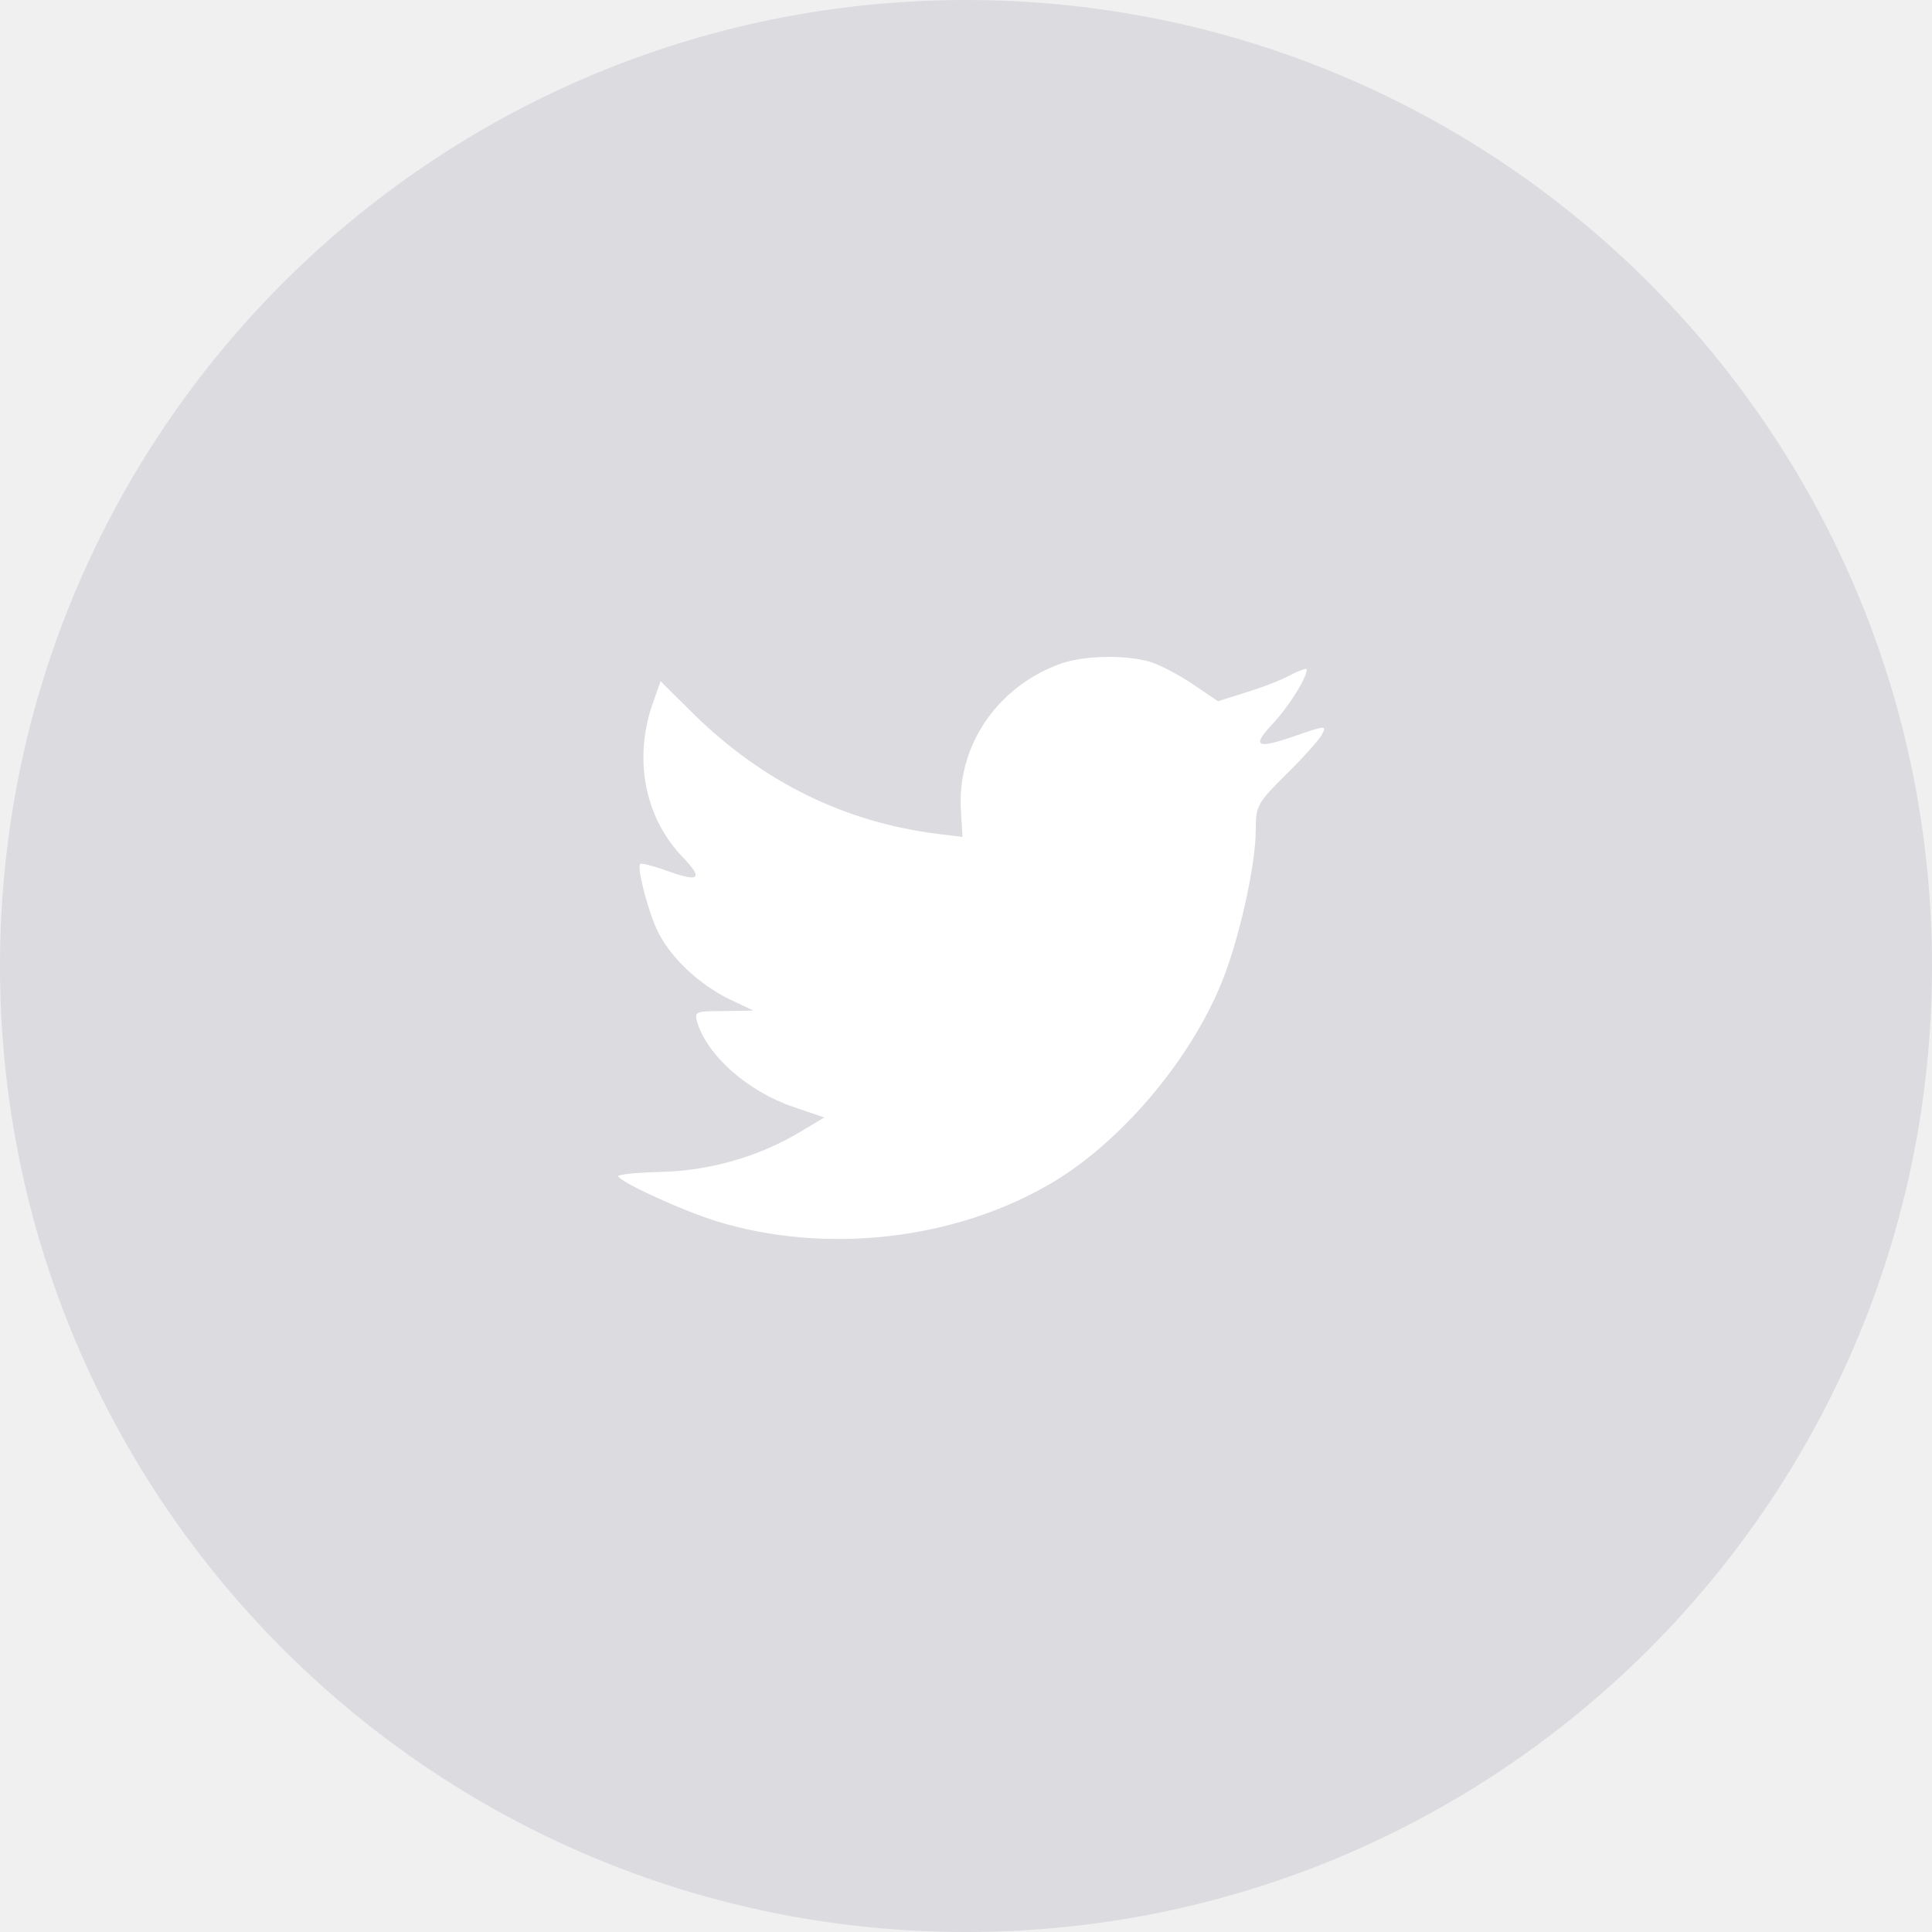
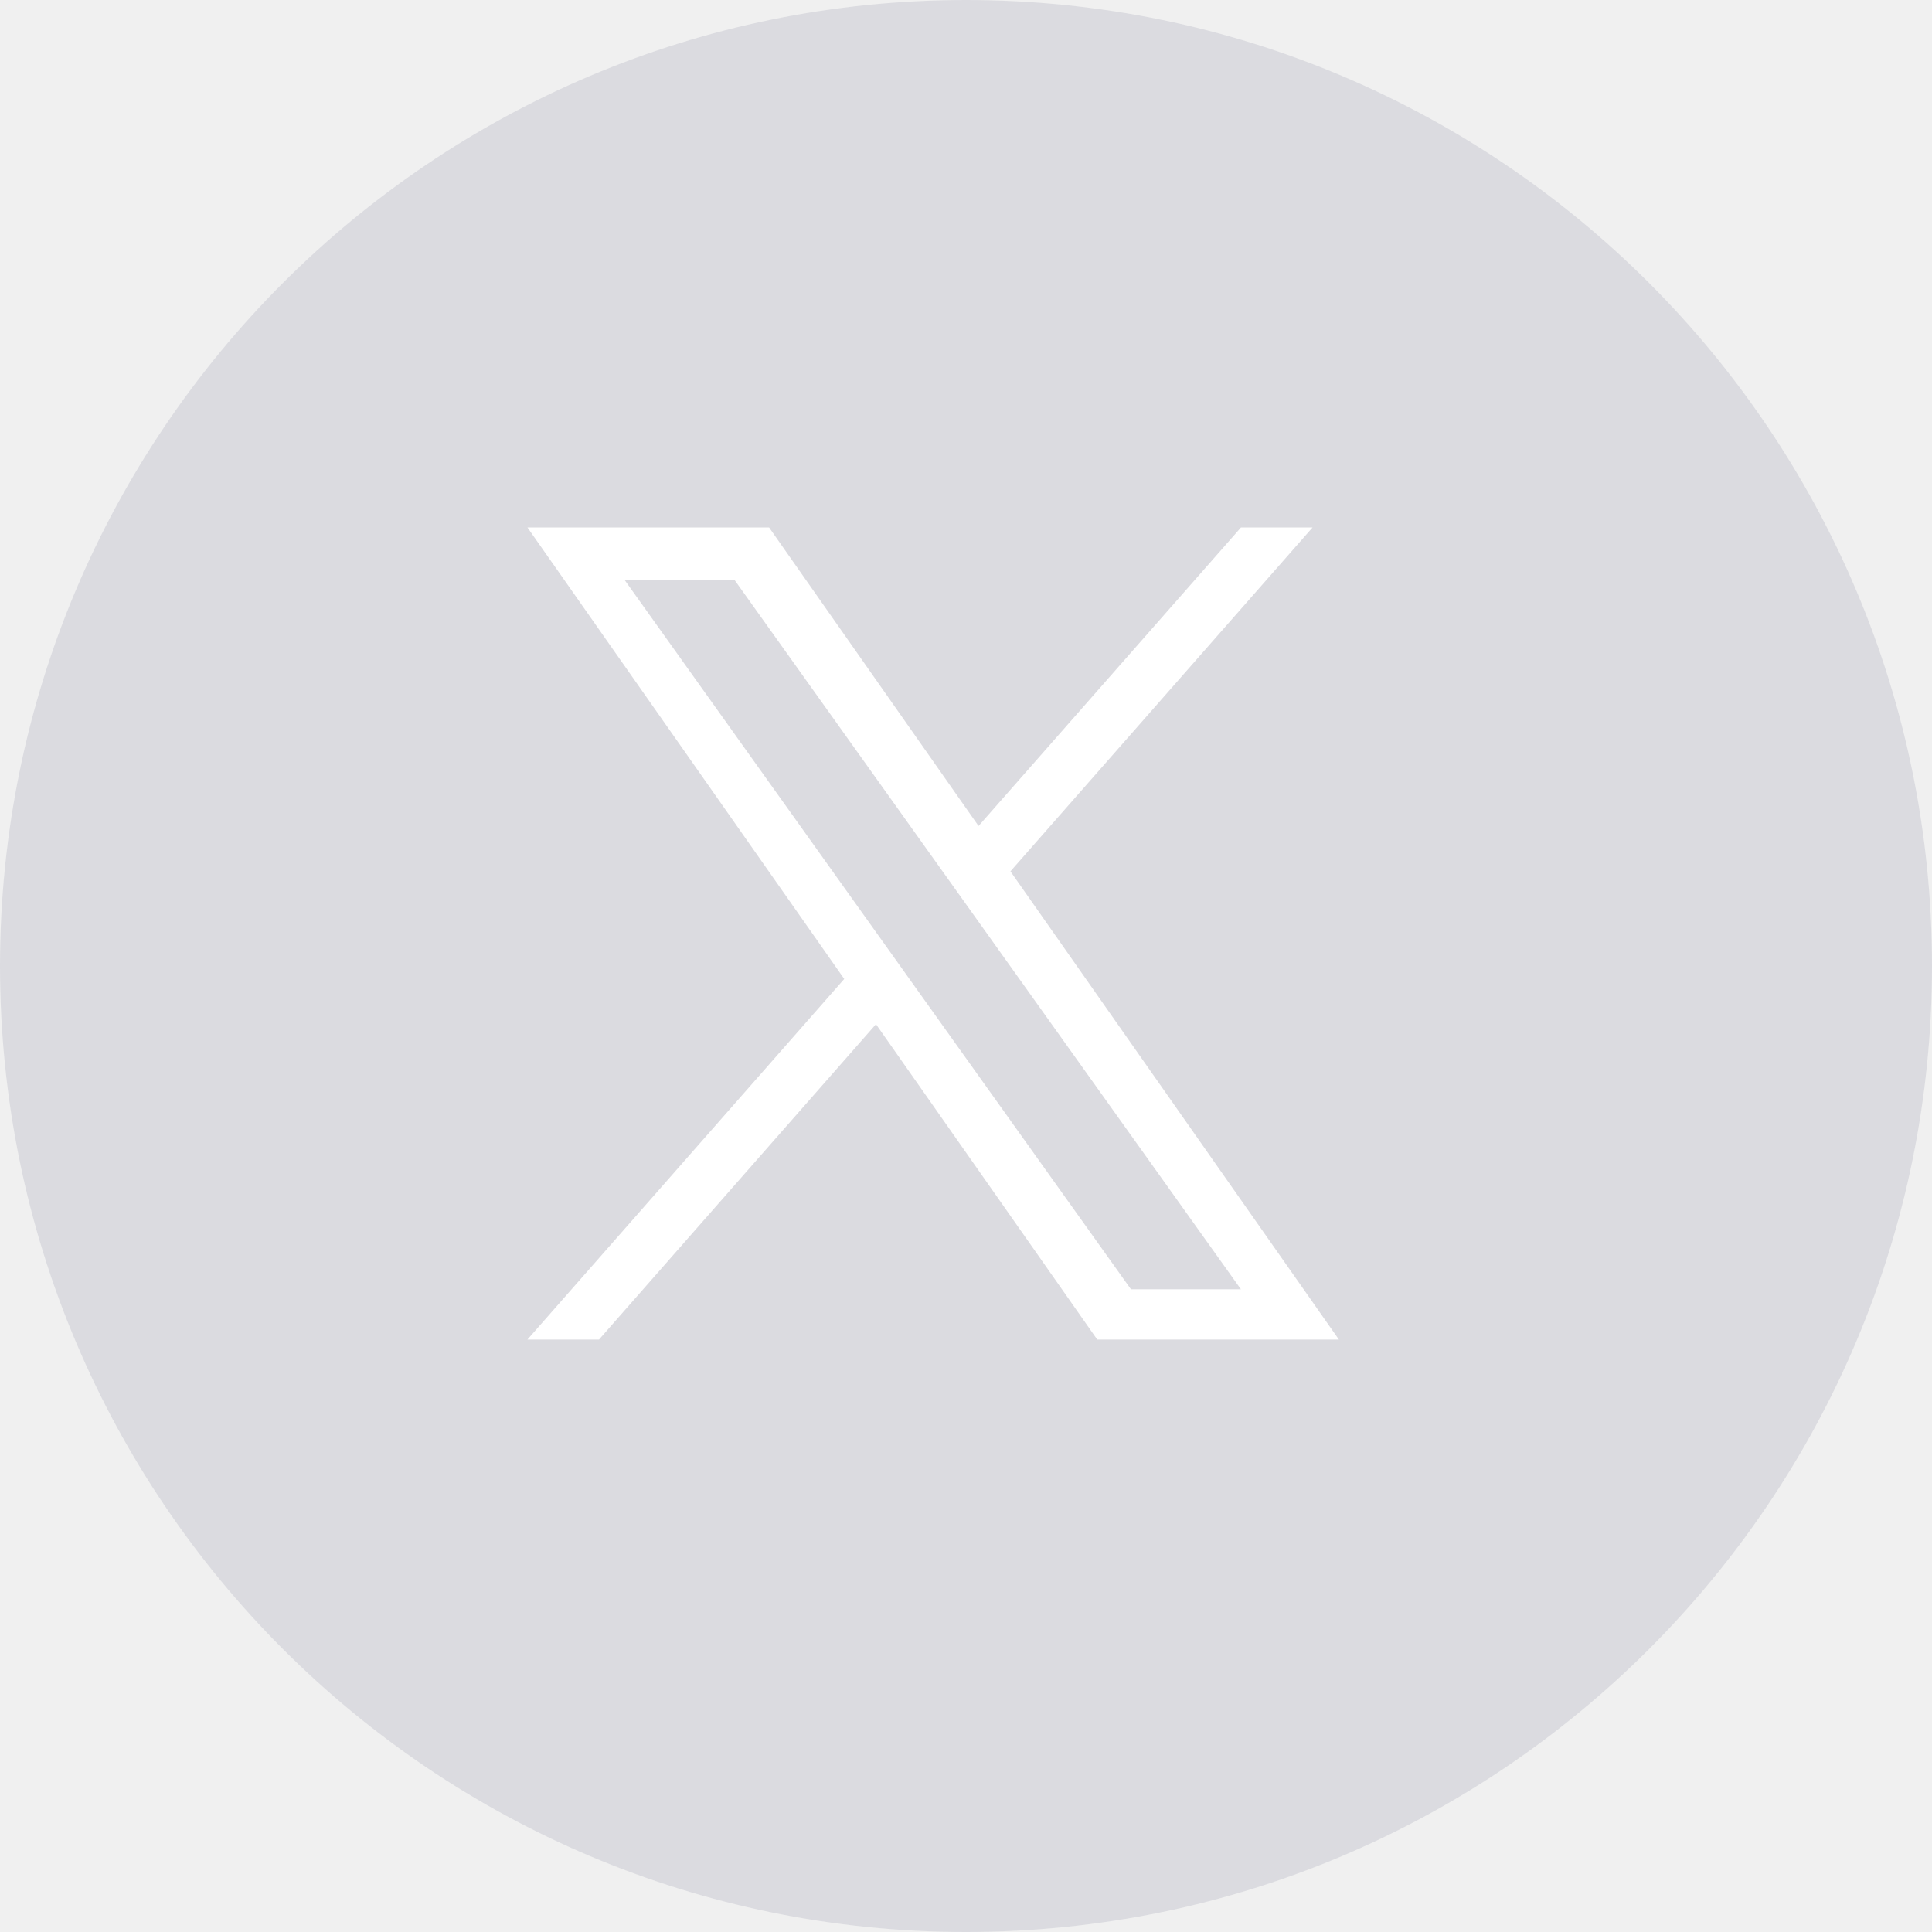
<svg xmlns="http://www.w3.org/2000/svg" width="50" height="50" viewBox="0 0 50 50" fill="none">
  <circle opacity="0.1" cx="25" cy="25" r="25" fill="#212353" />
-   <path fill-rule="evenodd" clip-rule="evenodd" d="M24.91 21.659L24.87 21.008C24.751 19.319 25.794 17.776 27.444 17.178C28.051 16.965 29.081 16.938 29.754 17.125C30.018 17.204 30.519 17.47 30.876 17.71L31.522 18.148L32.235 17.922C32.631 17.803 33.159 17.603 33.397 17.47C33.621 17.351 33.819 17.284 33.819 17.324C33.819 17.55 33.331 18.321 32.922 18.747C32.367 19.345 32.526 19.398 33.648 19C34.321 18.773 34.334 18.773 34.202 19.026C34.123 19.159 33.713 19.625 33.278 20.05C32.539 20.782 32.499 20.861 32.499 21.473C32.499 22.417 32.05 24.385 31.602 25.462C30.77 27.484 28.988 29.572 27.206 30.622C24.698 32.098 21.359 32.471 18.547 31.606C17.61 31.314 16 30.569 16 30.436C16 30.396 16.488 30.343 17.082 30.33C18.323 30.303 19.564 29.957 20.62 29.346L21.333 28.92L20.514 28.641C19.353 28.242 18.31 27.324 18.046 26.46C17.967 26.18 17.993 26.167 18.732 26.167L19.498 26.154L18.851 25.848C18.085 25.462 17.386 24.811 17.043 24.146C16.792 23.667 16.475 22.457 16.568 22.364C16.594 22.324 16.871 22.404 17.188 22.51C18.099 22.843 18.218 22.763 17.689 22.204C16.7 21.194 16.396 19.691 16.871 18.268L17.096 17.63L17.967 18.494C19.749 20.236 21.847 21.273 24.25 21.579L24.91 21.659Z" fill="white" />
+   <g transform="scale(0.07) translate(195, 195)">
+     <path fill-rule="evenodd" clip-rule="evenodd" d="M178.57 127.15 290.27 0h-26.46l-97.03 110.38L89.34 0H0l117.13 166.93L0 300.25h26.46l102.4-116.59 81.8 116.59h89.34M36.01 19.54H76.66l187.13 262.13h-40.66" fill="white" />
+   </g>
</svg>
